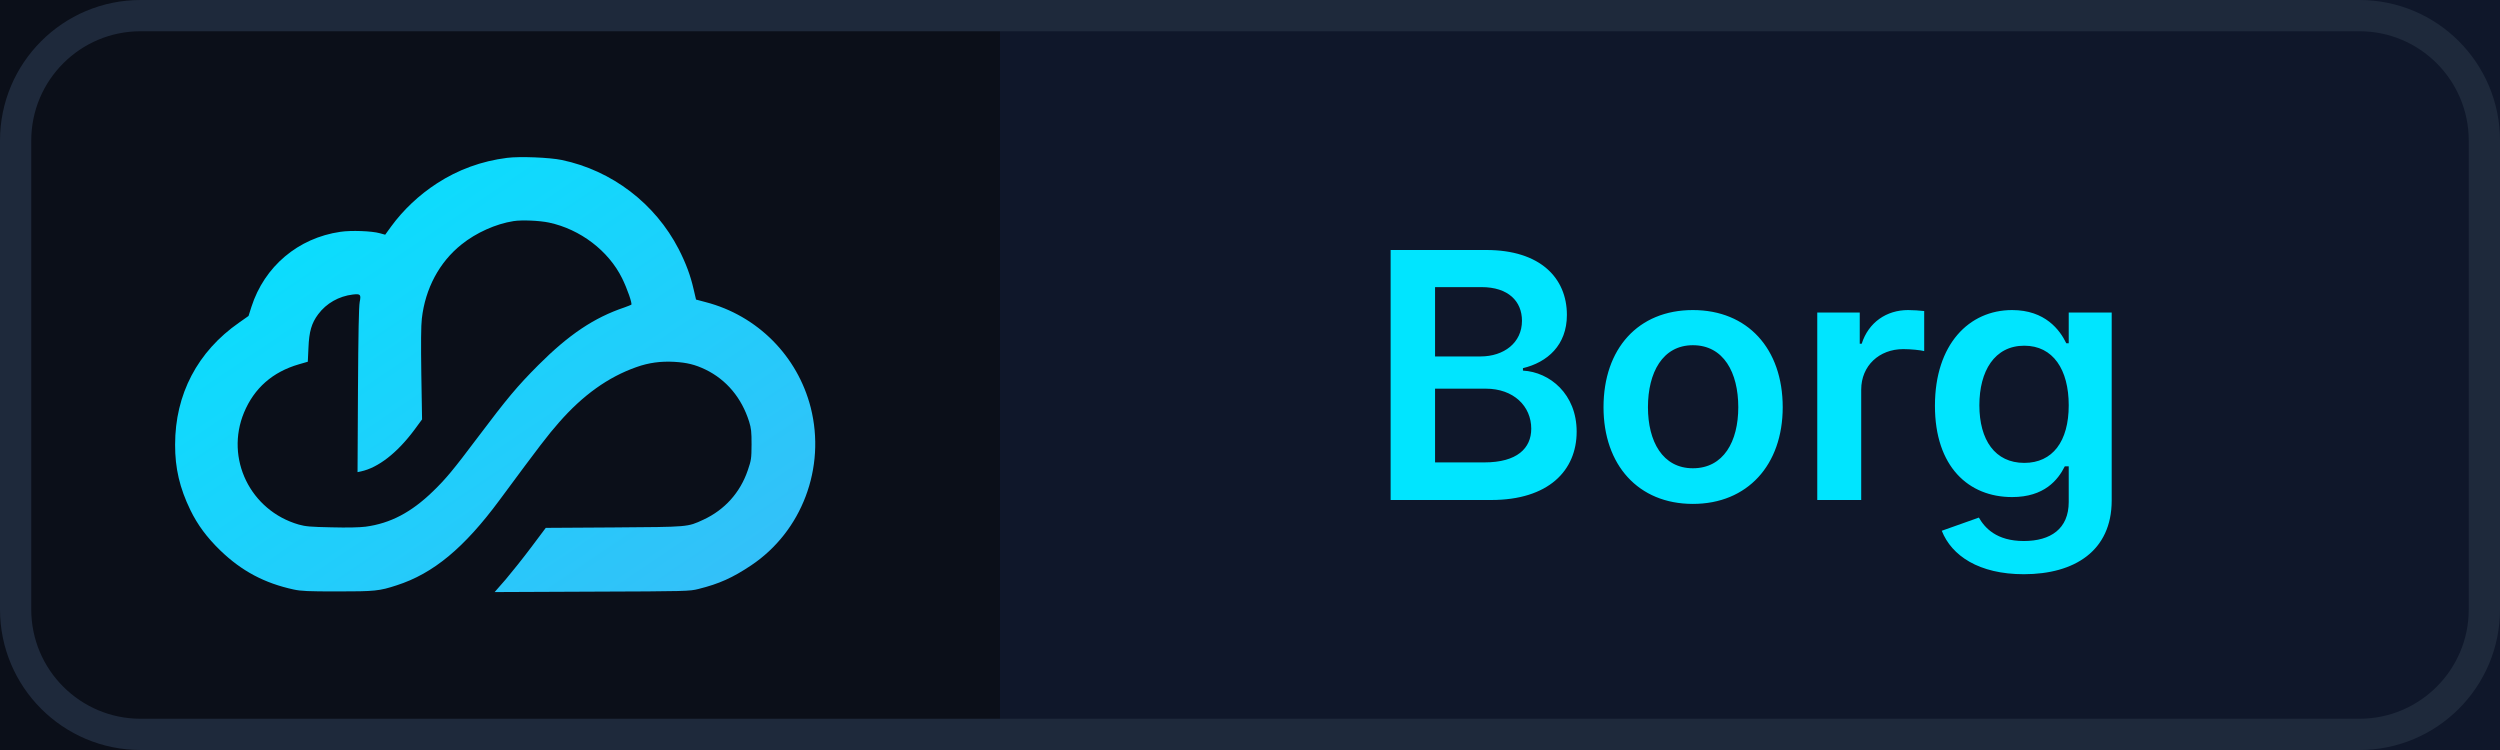
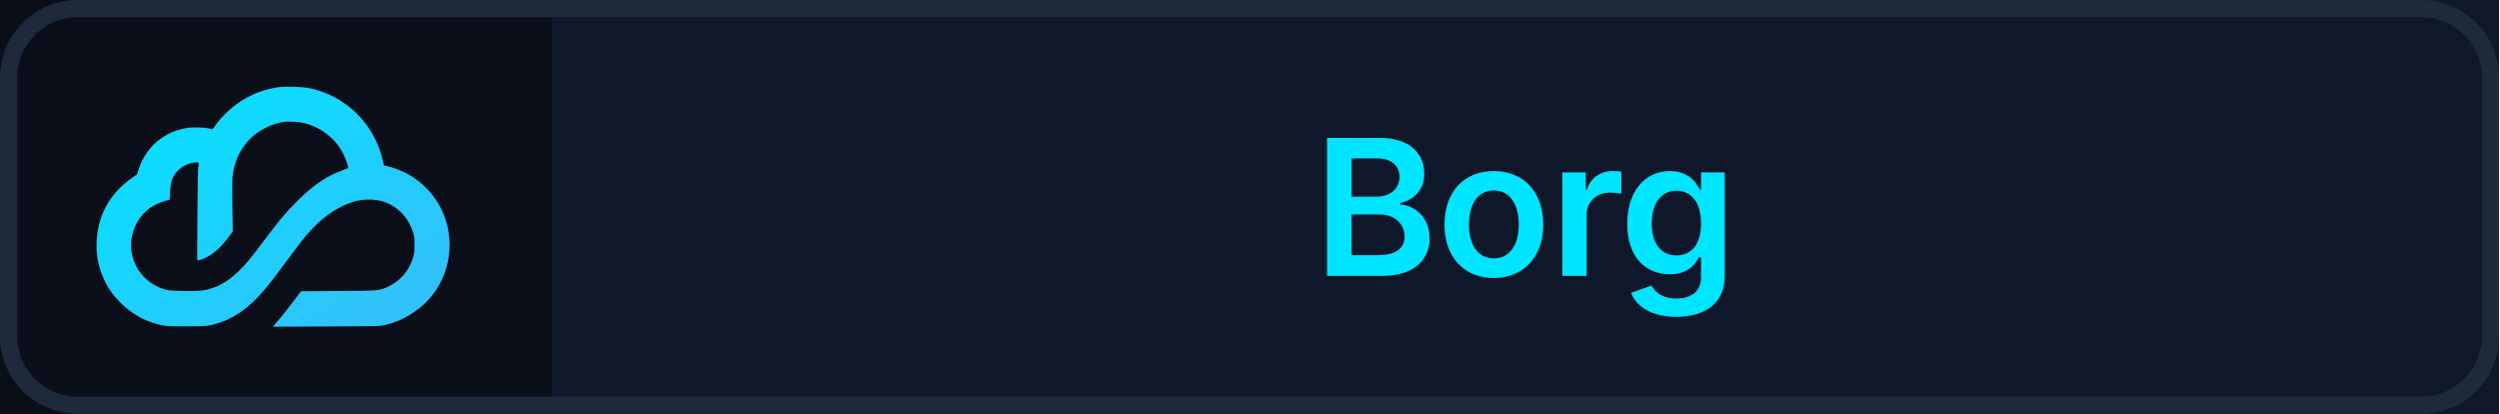
- <svg xmlns="http://www.w3.org/2000/svg" viewBox="0 0 80.0 24.0" width="80.0" height="24.0">
+ <svg xmlns="http://www.w3.org/2000/svg" viewBox="0 0 145.0 24.0" width="145.0" height="24.0">
  <defs>
    <linearGradient id="badgeCyan-borg" x1="0%" y1="0%" x2="100%" y2="100%">
      <stop offset="0%" stop-color="#00E5FF" />
      <stop offset="100%" stop-color="#38BDF8" />
    </linearGradient>
  </defs>
  <g shape-rendering="crispEdges">
    <path fill="#0B0F19" d="M0 0 h32.0 v24.0 H0 z" />
-     <path fill="#0F172A" d="M32.0 0 h48.0 v24.0 H32.0 z" />
+     <path fill="#0F172A" d="M32.0 0 h113.0 v24.0 H32.0 z" />
  </g>
-   <rect x="0.5" y="0.5" width="79.0" height="23.0" rx="4" fill="none" stroke="#1E293B" stroke-width="1" />
+   <rect x="0.5" y="0.5" width="144.0" height="23.0" rx="4" fill="none" stroke="#1E293B" stroke-width="1" />
  <g transform="translate(5.6, 5.0) scale(0.0343)" fill="url(#badgeCyan-borg)">
    <path fill-rule="evenodd" d="M 309.8 1.5 c -23.8 3.0 -45.7 11.0 -65.4 23.8 -16.7 10.8 -31.5 24.8 -42.8 40.3 l -5.5 7.6 -5.1 -1.4 c -7.4 -2.1 -26.8 -2.8 -36.7 -1.3 -39.4 5.7 -70.9 32.3 -83.0 70.0 l -2.7 8.5 -8.8 6.2 c -38.8 27.0 -59.7 66.9 -59.7 113.8 -0.1 22.0 4.3 40.6 14.2 61.0 6.8 14.0 15.6 25.8 28.0 37.8 19.9 19.2 41.2 30.5 68.4 36.4 6.9 1.5 13.4 1.8 40.7 1.8 35.1 -0.0 39.2 -0.4 55.4 -5.7 34.2 -11.0 63.0 -34.9 96.1 -79.7 37.2 -50.3 44.9 -60.4 55.3 -72.2 22.3 -25.5 45.9 -42.4 72.3 -51.7 11.5 -4.1 22.8 -5.6 35.3 -4.9 11.9 0.7 19.5 2.6 29.1 7.2 19.6 9.5 33.7 26.4 40.7 48.5 2.0 6.4 2.3 9.5 2.3 21.5 -0.1 13.2 -0.3 14.5 -3.5 23.9 -7.1 20.9 -21.6 37.0 -41.5 46.2 -14.9 6.9 -13.3 6.7 -83.5 7.2 l -63.5 0.4 -13.5 18.0 c -7.4 9.9 -18.2 23.4 -23.8 30.0 l -10.4 11.9 90.9 -0.4 c 89.0 -0.3 91.0 -0.4 99.3 -2.5 19.3 -4.8 31.9 -10.5 49.1 -22.0 47.4 -31.7 69.8 -91.1 55.6 -147.2 -12.3 -48.2 -49.8 -85.9 -98.0 -98.4 l -9.0 -2.4 -2.3 -9.8 c -2.9 -12.7 -7.1 -24.0 -13.9 -37.3 -22.0 -42.6 -62.3 -73.3 -109.0 -83.1 -11.5 -2.4 -39.4 -3.5 -51.1 -2.0 z m 39.2 60.4 c 29.0 6.2 55.4 26.2 68.1 51.9 4.8 9.7 9.7 23.8 8.6 24.7 -0.5 0.3 -3.3 1.4 -6.3 2.5 -28.5 9.6 -52.0 25.4 -80.5 53.9 -19.7 19.8 -28.6 30.4 -57.0 68.1 -22.1 29.4 -29.2 38.0 -41.2 49.6 -20.2 19.6 -39.7 29.9 -62.9 33.0 -5.7 0.7 -16.9 1.0 -31.9 0.6 -19.6 -0.4 -24.1 -0.8 -30.5 -2.6 -45.2 -13.1 -68.8 -61.6 -51.0 -104.5 9.5 -22.8 26.7 -37.9 51.2 -45.0 l 8.3 -2.4 0.6 -12.8 c 0.6 -15.4 2.9 -23.2 9.1 -31.5 7.6 -10.2 19.2 -16.8 32.3 -18.4 7.2 -0.8 7.8 -0.1 6.4 7.1 -0.8 4.1 -1.3 29.3 -1.6 82.2 l -0.4 76.4 3.3 -0.7 c 16.0 -3.5 33.6 -17.1 49.7 -38.7 l 7.2 -9.8 -0.7 -42.2 c -0.4 -28.7 -0.3 -45.4 0.5 -51.9 3.2 -28.0 16.3 -52.6 37.0 -69.1 13.7 -11.0 32.0 -19.2 48.6 -21.8 7.8 -1.2 24.2 -0.5 33.1 1.4 z" />
  </g>
-   <text x="56.0" y="16.0" text-anchor="middle" font-family="'Outfit', -apple-system, BlinkMacSystemFont, 'Segoe UI', sans-serif" font-size="11.0px" font-weight="600" fill="#00E5FF" letter-spacing="-0.01em">Borg</text>
+   <text x="88.5" y="16.0" text-anchor="middle" font-family="-apple-system, BlinkMacSystemFont, 'SF Pro Display', 'Outfit', sans-serif" font-size="11.0px" font-weight="600" fill="#00E5FF" letter-spacing="-0.01em">Borg</text>
</svg>
